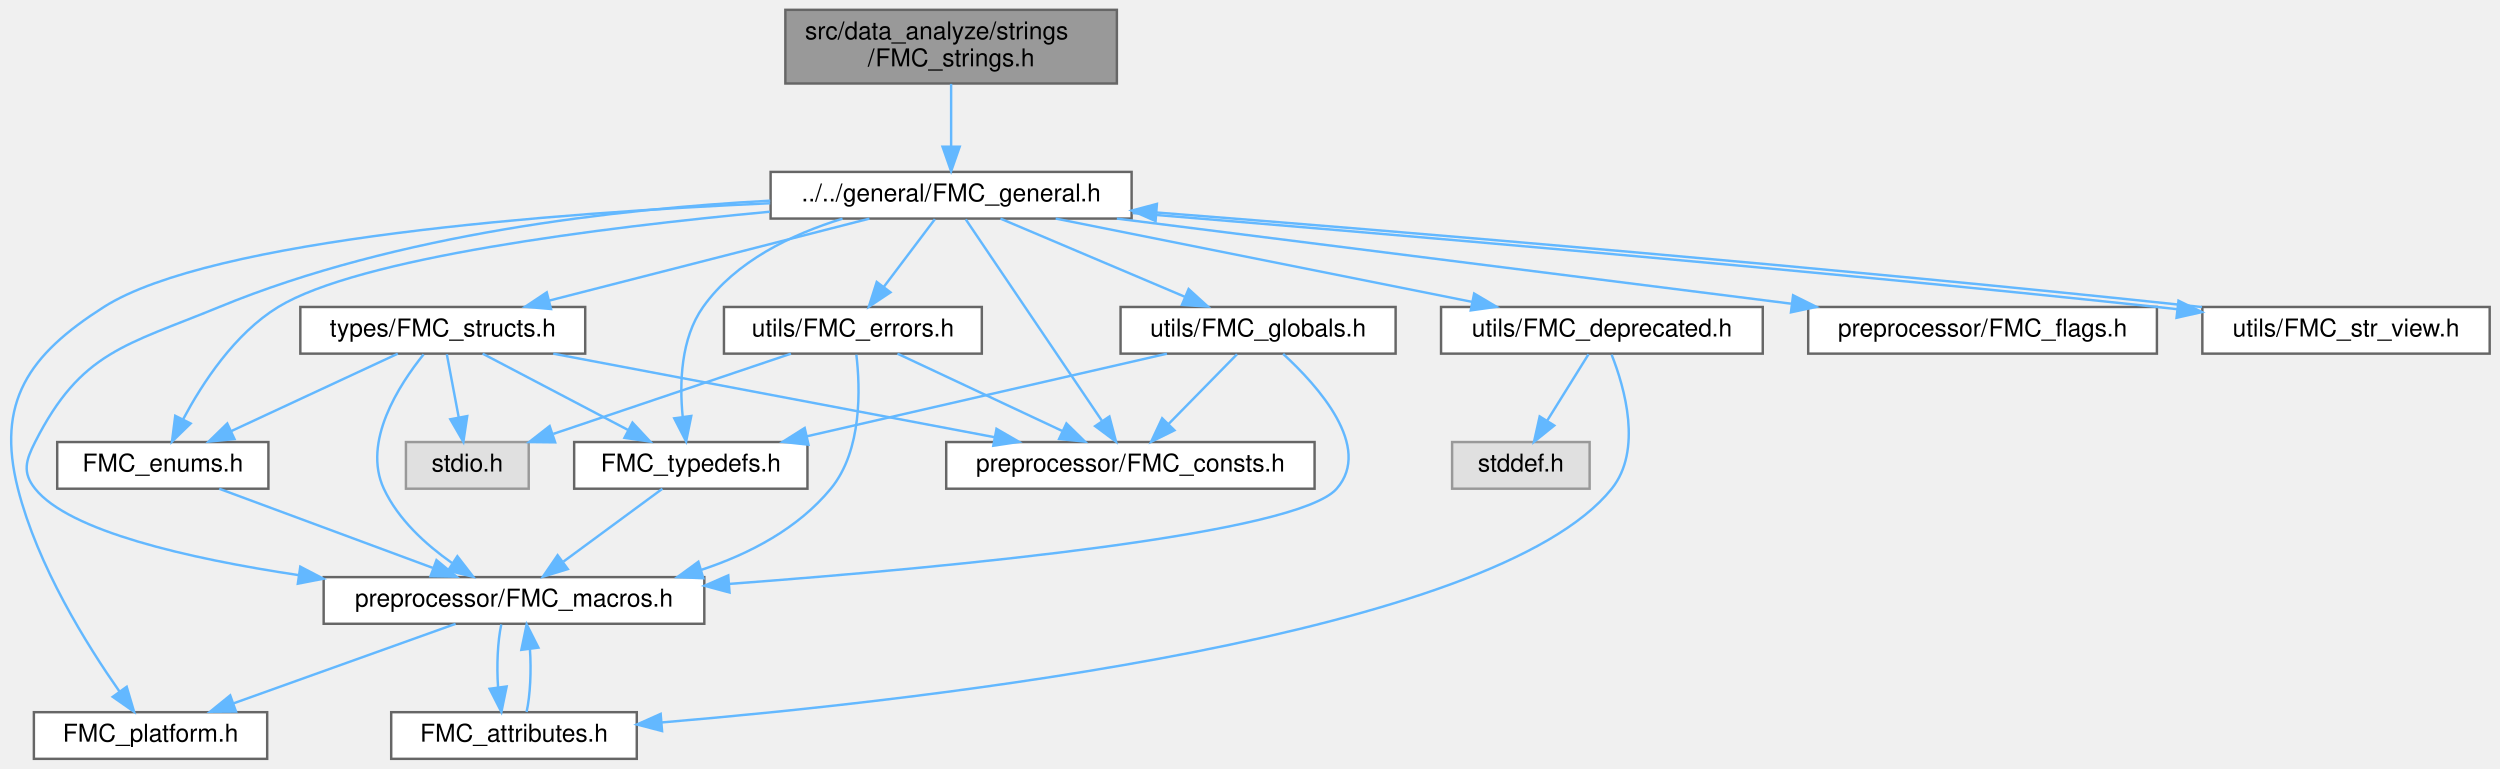
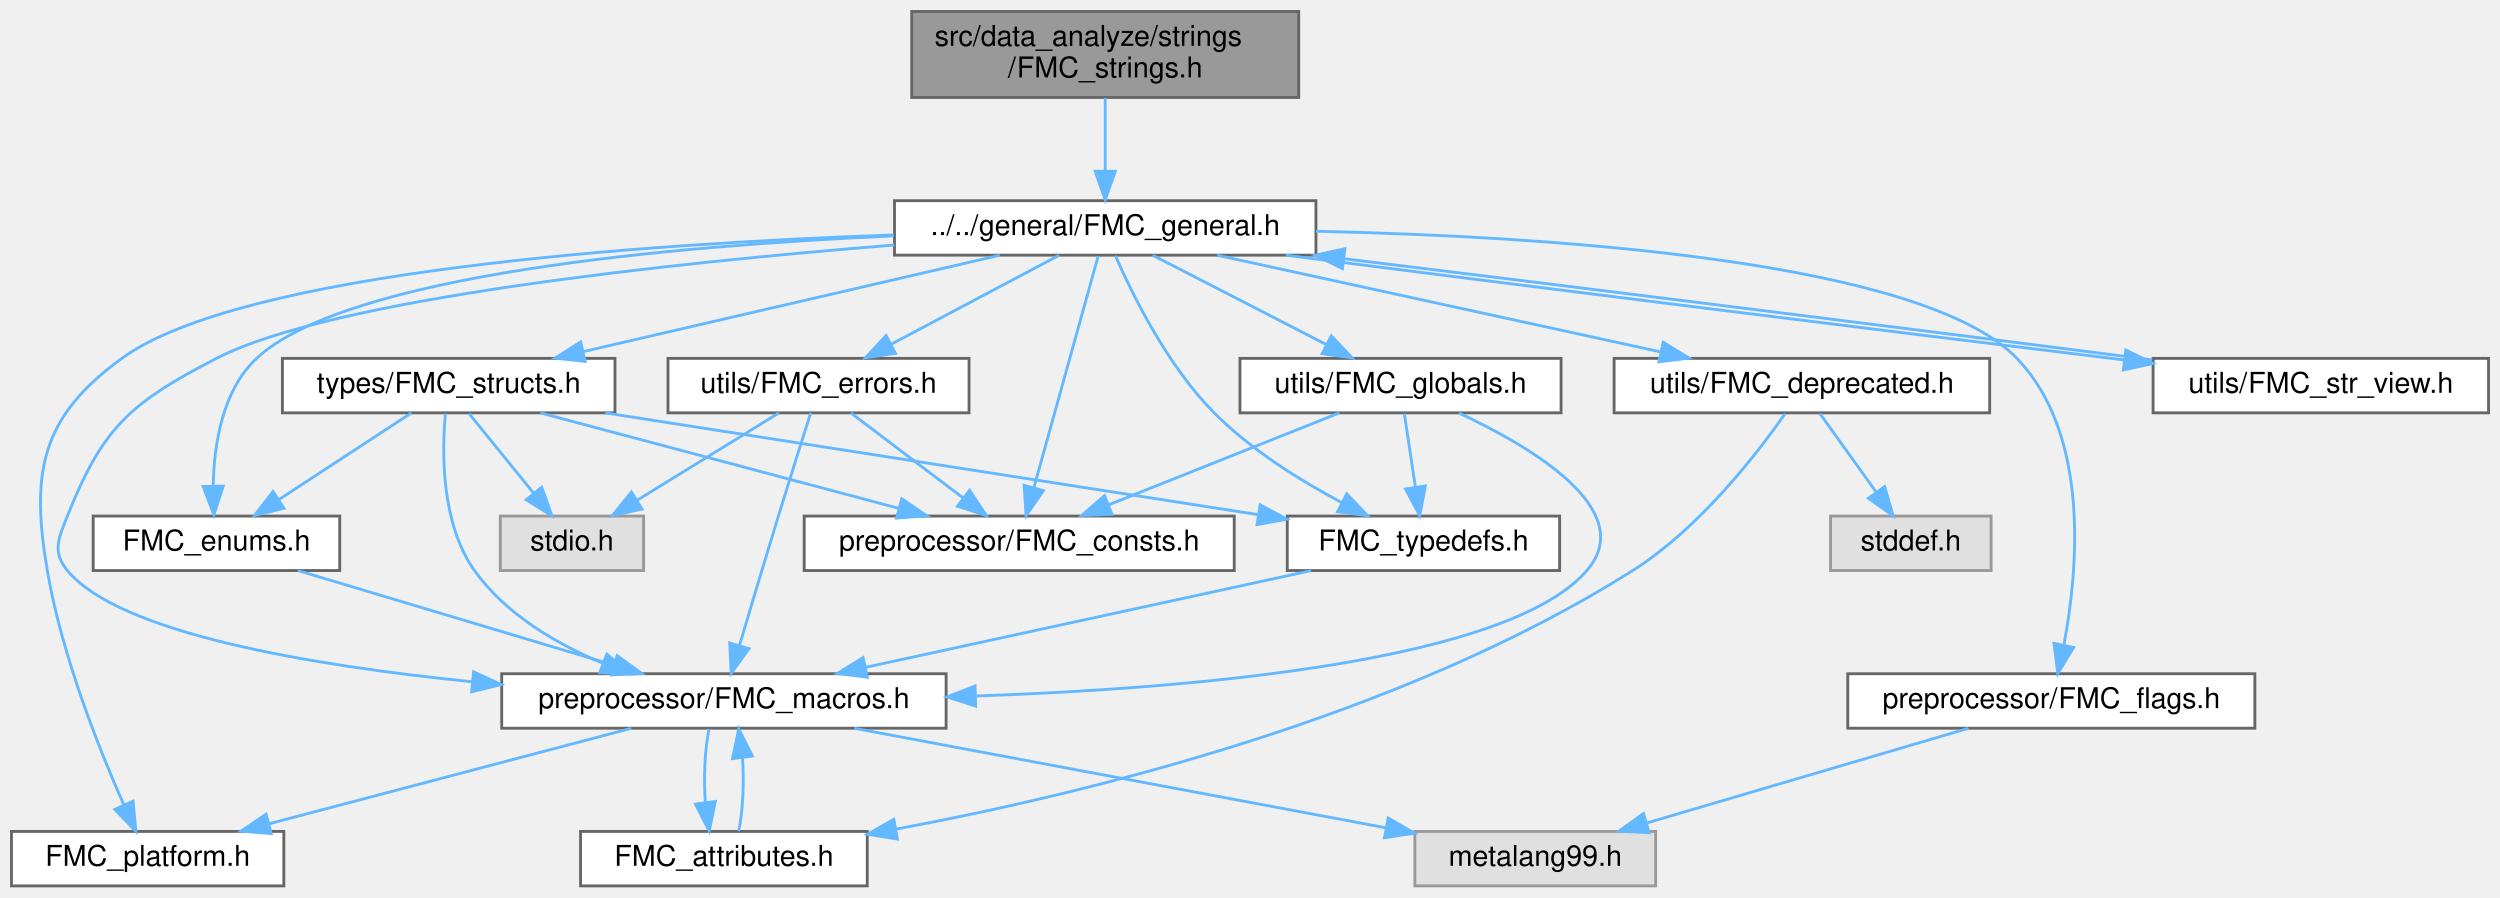
- <svg xmlns="http://www.w3.org/2000/svg" xmlns:xlink="http://www.w3.org/1999/xlink" width="1018pt" height="313pt" viewBox="0.00 0.00 1017.59 313.00">
+ <svg xmlns="http://www.w3.org/2000/svg" xmlns:xlink="http://www.w3.org/1999/xlink" width="872pt" height="313pt" viewBox="0.00 0.00 872.00 313.00">
  <g id="graph0" class="graph" transform="scale(1 1) rotate(0) translate(4 309)">
    <g id="node1" class="node">
      <g id="a_node1">
        <a xlink:title=" ">
-           <polygon fill="#999999" stroke="#666666" points="450.59,-305 315.59,-305 315.59,-275 450.59,-275 450.59,-305" />
-           <text text-anchor="start" x="323.59" y="-293" font-family="Helvetica,sans-Serif" font-size="10.00">src/data_analyze/strings</text>
-           <text text-anchor="middle" x="383.09" y="-282" font-family="Helvetica,sans-Serif" font-size="10.00">/FMC_strings.h</text>
+           <polygon fill="#999999" stroke="#666666" points="449,-305 314,-305 314,-275 449,-275 449,-305" />
+           <text text-anchor="start" x="322" y="-293" font-family="Helvetica,sans-Serif" font-size="10.00">src/data_analyze/strings</text>
+           <text text-anchor="middle" x="381.5" y="-282" font-family="Helvetica,sans-Serif" font-size="10.00">/FMC_strings.h</text>
        </a>
      </g>
    </g>
    <g id="node2" class="node">
      <g id="a_node2">
        <a xlink:href="../../d9/de1/FMC__general_8h.html" target="_top" xlink:title=" ">
-           <polygon fill="white" stroke="#666666" points="456.59,-239 309.59,-239 309.59,-220 456.59,-220 456.59,-239" />
-           <text text-anchor="middle" x="383.09" y="-227" font-family="Helvetica,sans-Serif" font-size="10.00">../../general/FMC_general.h</text>
+           <polygon fill="white" stroke="#666666" points="455,-239 308,-239 308,-220 455,-220 455,-239" />
+           <text text-anchor="middle" x="381.5" y="-227" font-family="Helvetica,sans-Serif" font-size="10.00">../../general/FMC_general.h</text>
        </a>
      </g>
    </g>
    <g id="edge1" class="edge">
-       <path fill="none" stroke="#63b8ff" d="M383.09,-274.84C383.09,-267.21 383.09,-257.7 383.09,-249.45" />
-       <polygon fill="#63b8ff" stroke="#63b8ff" points="386.59,-249.27 383.09,-239.27 379.59,-249.27 386.59,-249.27" />
+       <path fill="none" stroke="#63b8ff" d="M381.5,-274.84C381.5,-267.21 381.5,-257.7 381.5,-249.45" />
+       <polygon fill="#63b8ff" stroke="#63b8ff" points="385,-249.27 381.5,-239.27 378,-249.27 385,-249.27" />
    </g>
    <g id="node3" class="node">
      <g id="a_node3">
        <a xlink:href="../../d0/d28/FMC__macros_8h.html" target="_top" xlink:title=" ">
-           <polygon fill="white" stroke="#666666" points="282.59,-74 127.59,-74 127.59,-55 282.59,-55 282.59,-74" />
-           <text text-anchor="middle" x="205.09" y="-62" font-family="Helvetica,sans-Serif" font-size="10.00">preprocessor/FMC_macros.h</text>
+           <polygon fill="white" stroke="#666666" points="326,-74 171,-74 171,-55 326,-55 326,-74" />
+           <text text-anchor="middle" x="248.5" y="-62" font-family="Helvetica,sans-Serif" font-size="10.00">preprocessor/FMC_macros.h</text>
        </a>
      </g>
    </g>
    <g id="edge2" class="edge">
-       <path fill="none" stroke="#63b8ff" d="M309.44,-227.29C247.49,-224.01 157.65,-213.87 85.09,-184 46.86,-168.27 28.77,-165.87 10.09,-129 6.27,-121.47 4.82,-116.6 10.09,-110 23.88,-92.71 72.21,-81.61 117.31,-74.82" />
-       <polygon fill="#63b8ff" stroke="#63b8ff" points="118.07,-78.25 127.47,-73.35 117.07,-71.32 118.07,-78.25" />
+       <path fill="none" stroke="#63b8ff" d="M308,-223.54C229.66,-217.27 111.51,-204.73 71.5,-184 41.63,-168.53 31.94,-160.26 19.5,-129 16.38,-121.15 14.13,-116.52 19.5,-110 37.48,-88.18 103.97,-76.93 160.7,-71.2" />
+       <polygon fill="#63b8ff" stroke="#63b8ff" points="161.18,-74.67 170.8,-70.23 160.51,-67.7 161.18,-74.67" />
    </g>
    <g id="node4" class="node">
      <g id="a_node4">
        <a xlink:href="../../d7/dff/FMC__platform_8h.html" target="_top" xlink:title=" ">
-           <polygon fill="white" stroke="#666666" points="104.59,-19 9.59,-19 9.59,0 104.59,0 104.59,-19" />
-           <text text-anchor="middle" x="57.09" y="-7" font-family="Helvetica,sans-Serif" font-size="10.00">FMC_platform.h</text>
-         </a>
-       </g>
-     </g>
-     <g id="edge6" class="edge">
-       <path fill="none" stroke="#63b8ff" d="M309.42,-226.24C221.78,-222.31 81.79,-211.78 38.09,-184 7.38,-164.48 -5.86,-145.26 3.09,-110 11.07,-78.57 31.19,-46.32 44.49,-27.36" />
-       <polygon fill="#63b8ff" stroke="#63b8ff" points="47.38,-29.35 50.39,-19.19 41.7,-25.25 47.38,-29.35" />
+           <polygon fill="white" stroke="#666666" points="95,-19 0,-19 0,0 95,0 95,-19" />
+           <text text-anchor="middle" x="47.5" y="-7" font-family="Helvetica,sans-Serif" font-size="10.00">FMC_platform.h</text>
+         </a>
+       </g>
+     </g>
+     <g id="edge7" class="edge">
+       <path fill="none" stroke="#63b8ff" d="M307.67,-227.06C219.92,-223.97 80.13,-214.3 38.5,-184 10.31,-163.49 6.63,-144.36 12.5,-110 17.57,-80.32 30.57,-47.71 39.22,-28.19" />
+       <polygon fill="#63b8ff" stroke="#63b8ff" points="42.43,-29.57 43.39,-19.02 36.06,-26.67 42.43,-29.57" />
+     </g>
+     <g id="node7" class="node">
+       <g id="a_node7">
+         <a xlink:href="../../da/dd3/FMC__consts_8h.html" target="_top" xlink:title=" ">
+           <polygon fill="white" stroke="#666666" points="426.5,-129 276.5,-129 276.5,-110 426.5,-110 426.5,-129" />
+           <text text-anchor="middle" x="351.5" y="-117" font-family="Helvetica,sans-Serif" font-size="10.00">preprocessor/FMC_consts.h</text>
+         </a>
+       </g>
+     </g>
+     <g id="edge8" class="edge">
+       <path fill="none" stroke="#63b8ff" d="M379.04,-219.66C374.16,-202.09 363.15,-162.45 356.63,-138.95" />
+       <polygon fill="#63b8ff" stroke="#63b8ff" points="359.95,-137.86 353.91,-129.16 353.21,-139.73 359.95,-137.86" />
+     </g>
+     <g id="node8" class="node">
+       <g id="a_node8">
+         <a xlink:href="../../d5/de5/FMC__structs_8h.html" target="_top" xlink:title=" ">
+           <polygon fill="white" stroke="#666666" points="210.5,-184 94.5,-184 94.5,-165 210.5,-165 210.5,-184" />
+           <text text-anchor="middle" x="152.5" y="-172" font-family="Helvetica,sans-Serif" font-size="10.00">types/FMC_structs.h</text>
+         </a>
+       </g>
+     </g>
+     <g id="edge9" class="edge">
+       <path fill="none" stroke="#63b8ff" d="M344.71,-219.98C305.26,-210.86 242.52,-196.33 199.52,-186.38" />
+       <polygon fill="#63b8ff" stroke="#63b8ff" points="200.11,-182.93 189.58,-184.08 198.53,-189.75 200.11,-182.93" />
+     </g>
+     <g id="node10" class="node">
+       <g id="a_node10">
+         <a xlink:href="../../d6/d25/FMC__enums_8h.html" target="_top" xlink:title=" ">
+           <polygon fill="white" stroke="#666666" points="114.5,-129 28.5,-129 28.5,-110 114.5,-110 114.5,-129" />
+           <text text-anchor="middle" x="71.5" y="-117" font-family="Helvetica,sans-Serif" font-size="10.00">FMC_enums.h</text>
+         </a>
+       </g>
+     </g>
+     <g id="edge20" class="edge">
+       <path fill="none" stroke="#63b8ff" d="M307.76,-226.72C230.73,-223.3 116.83,-213.27 85.5,-184 73.52,-172.81 70.63,-153.89 70.37,-139.6" />
+       <polygon fill="#63b8ff" stroke="#63b8ff" points="73.87,-139.45 70.6,-129.38 66.87,-139.3 73.87,-139.45" />
+     </g>
+     <g id="node11" class="node">
+       <g id="a_node11">
+         <a xlink:href="../../df/df8/FMC__typedefs_8h.html" target="_top" xlink:title=" ">
+           <polygon fill="white" stroke="#666666" points="540,-129 445,-129 445,-110 540,-110 540,-129" />
+           <text text-anchor="middle" x="492.5" y="-117" font-family="Helvetica,sans-Serif" font-size="10.00">FMC_typedefs.h</text>
+         </a>
+       </g>
+     </g>
+     <g id="edge19" class="edge">
+       <path fill="none" stroke="#63b8ff" d="M385.06,-219.81C390.77,-206.69 403.03,-181.6 419.5,-165 432.28,-152.12 449.49,-141.39 464,-133.7" />
+       <polygon fill="#63b8ff" stroke="#63b8ff" points="465.74,-136.75 473.06,-129.09 462.56,-130.51 465.74,-136.75" />
+     </g>
+     <g id="node12" class="node">
+       <g id="a_node12">
+         <a xlink:href="../../d2/d5e/FMC__flags_8h.html" target="_top" xlink:title=" ">
+           <polygon fill="white" stroke="#666666" points="782.5,-74 640.5,-74 640.5,-55 782.5,-55 782.5,-74" />
+           <text text-anchor="middle" x="711.5" y="-62" font-family="Helvetica,sans-Serif" font-size="10.00">preprocessor/FMC_flags.h</text>
+         </a>
+       </g>
+     </g>
+     <g id="edge17" class="edge">
+       <path fill="none" stroke="#63b8ff" d="M455.03,-228.34C538.33,-226.49 666.78,-217.99 699.5,-184 725.11,-157.4 720.83,-110.25 715.9,-84.16" />
+       <polygon fill="#63b8ff" stroke="#63b8ff" points="719.26,-83.15 713.76,-74.1 712.42,-84.61 719.26,-83.15" />
+     </g>
+     <g id="node13" class="node">
+       <g id="a_node13">
+         <a xlink:href="../../dd/ddf/FMC__errors_8h.html" target="_top" xlink:title=" ">
+           <polygon fill="white" stroke="#666666" points="334,-184 229,-184 229,-165 334,-165 334,-184" />
+           <text text-anchor="middle" x="281.5" y="-172" font-family="Helvetica,sans-Serif" font-size="10.00">utils/FMC_errors.h</text>
+         </a>
+       </g>
+     </g>
+     <g id="edge21" class="edge">
+       <path fill="none" stroke="#63b8ff" d="M365.43,-219.98C349.64,-211.61 325.28,-198.7 306.87,-188.95" />
+       <polygon fill="#63b8ff" stroke="#63b8ff" points="308.33,-185.76 297.86,-184.17 305.06,-191.95 308.33,-185.76" />
+     </g>
+     <g id="node14" class="node">
+       <g id="a_node14">
+         <a xlink:href="../../de/d86/FMC__globals_8h.html" target="_top" xlink:title=" ">
+           <polygon fill="white" stroke="#666666" points="540.5,-184 428.5,-184 428.5,-165 540.5,-165 540.5,-184" />
+           <text text-anchor="middle" x="484.5" y="-172" font-family="Helvetica,sans-Serif" font-size="10.00">utils/FMC_globals.h</text>
+         </a>
+       </g>
+     </g>
+     <g id="edge25" class="edge">
+       <path fill="none" stroke="#63b8ff" d="M398.05,-219.98C414.39,-211.57 439.63,-198.59 458.63,-188.81" />
+       <polygon fill="#63b8ff" stroke="#63b8ff" points="460.36,-191.86 467.65,-184.17 457.16,-185.63 460.36,-191.86" />
+     </g>
+     <g id="node15" class="node">
+       <g id="a_node15">
+         <a xlink:href="../../d4/d06/FMC__deprecated_8h.html" target="_top" xlink:title=" ">
+           <polygon fill="white" stroke="#666666" points="690,-184 559,-184 559,-165 690,-165 690,-184" />
+           <text text-anchor="middle" x="624.5" y="-172" font-family="Helvetica,sans-Serif" font-size="10.00">utils/FMC_deprecated.h</text>
+         </a>
+       </g>
+     </g>
+     <g id="edge29" class="edge">
+       <path fill="none" stroke="#63b8ff" d="M420.54,-219.98C462.58,-210.82 529.54,-196.21 575.18,-186.26" />
+       <polygon fill="#63b8ff" stroke="#63b8ff" points="576.13,-189.63 585.15,-184.08 574.64,-182.79 576.13,-189.63" />
+     </g>
+     <g id="node17" class="node">
+       <g id="a_node17">
+         <a xlink:href="../../da/d45/FMC__str__view_8h.html" target="_top" xlink:title=" ">
+           <polygon fill="white" stroke="#666666" points="864,-184 747,-184 747,-165 864,-165 864,-184" />
+           <text text-anchor="middle" x="805.5" y="-172" font-family="Helvetica,sans-Serif" font-size="10.00">utils/FMC_str_view.h</text>
+         </a>
+       </g>
+     </g>
+     <g id="edge32" class="edge">
+       <path fill="none" stroke="#63b8ff" d="M444.51,-219.98C522.88,-209.91 656.04,-193.27 736.91,-183.45" />
+       <polygon fill="#63b8ff" stroke="#63b8ff" points="737.49,-186.91 746.99,-182.23 736.64,-179.96 737.49,-186.91" />
+     </g>
+     <g id="edge3" class="edge">
+       <path fill="none" stroke="#63b8ff" d="M216.21,-54.98C181.88,-45.93 127.44,-31.58 89.73,-21.64" />
+       <polygon fill="#63b8ff" stroke="#63b8ff" points="90.61,-18.25 80.05,-19.08 88.82,-25.02 90.61,-18.25" />
+     </g>
+     <g id="node5" class="node">
+       <g id="a_node5">
+         <a xlink:title=" ">
+           <polygon fill="#e0e0e0" stroke="#999999" points="573.5,-19 489.5,-19 489.5,0 573.5,0 573.5,-19" />
+           <text text-anchor="middle" x="531.5" y="-7" font-family="Helvetica,sans-Serif" font-size="10.00">metalang99.h</text>
+         </a>
+       </g>
+     </g>
+     <g id="edge4" class="edge">
+       <path fill="none" stroke="#63b8ff" d="M293.97,-54.98C344.61,-45.5 426.32,-30.2 479.47,-20.24" />
+       <polygon fill="#63b8ff" stroke="#63b8ff" points="480.19,-23.67 489.38,-18.39 478.9,-16.79 480.19,-23.67" />
    </g>
    <g id="node6" class="node">
      <g id="a_node6">
-         <a xlink:href="../../da/dd3/FMC__consts_8h.html" target="_top" xlink:title=" ">
-           <polygon fill="white" stroke="#666666" points="531.09,-129 381.09,-129 381.09,-110 531.09,-110 531.09,-129" />
-           <text text-anchor="middle" x="456.09" y="-117" font-family="Helvetica,sans-Serif" font-size="10.00">preprocessor/FMC_consts.h</text>
-         </a>
-       </g>
-     </g>
-     <g id="edge7" class="edge">
-       <path fill="none" stroke="#63b8ff" d="M389.06,-219.66C401.15,-201.77 428.71,-161 444.47,-137.69" />
-       <polygon fill="#63b8ff" stroke="#63b8ff" points="447.54,-139.4 450.24,-129.16 441.74,-135.48 447.54,-139.4" />
-     </g>
-     <g id="node7" class="node">
-       <g id="a_node7">
-         <a xlink:href="../../d5/de5/FMC__structs_8h.html" target="_top" xlink:title=" ">
-           <polygon fill="white" stroke="#666666" points="234.09,-184 118.09,-184 118.09,-165 234.09,-165 234.09,-184" />
-           <text text-anchor="middle" x="176.09" y="-172" font-family="Helvetica,sans-Serif" font-size="10.00">types/FMC_structs.h</text>
-         </a>
-       </g>
-     </g>
-     <g id="edge8" class="edge">
-       <path fill="none" stroke="#63b8ff" d="M349.83,-219.98C314.48,-210.93 258.42,-196.58 219.58,-186.64" />
-       <polygon fill="#63b8ff" stroke="#63b8ff" points="220.16,-183.17 209.61,-184.08 218.43,-189.95 220.16,-183.17" />
+         <a xlink:href="../../d1/d2e/FMC__attributes_8h.html" target="_top" xlink:title=" ">
+           <polygon fill="white" stroke="#666666" points="298.5,-19 198.5,-19 198.5,0 298.5,0 298.5,-19" />
+           <text text-anchor="middle" x="248.5" y="-7" font-family="Helvetica,sans-Serif" font-size="10.00">FMC_attributes.h</text>
+         </a>
+       </g>
+     </g>
+     <g id="edge5" class="edge">
+       <path fill="none" stroke="#63b8ff" d="M243.33,-54.75C241.84,-47.8 241.4,-37.85 242.02,-29.13" />
+       <polygon fill="#63b8ff" stroke="#63b8ff" points="245.51,-29.47 243.37,-19.09 238.57,-28.53 245.51,-29.47" />
+     </g>
+     <g id="edge6" class="edge">
+       <path fill="none" stroke="#63b8ff" d="M253.63,-19.09C255.14,-25.99 255.59,-35.93 254.99,-44.66" />
+       <polygon fill="#63b8ff" stroke="#63b8ff" points="251.5,-44.38 253.67,-54.75 258.44,-45.29 251.5,-44.38" />
+     </g>
+     <g id="edge12" class="edge">
+       <path fill="none" stroke="#63b8ff" d="M151.37,-164.79C150.15,-151.63 149.74,-126.5 161.5,-110 172.29,-94.87 189.76,-84.54 206.23,-77.68" />
+       <polygon fill="#63b8ff" stroke="#63b8ff" points="207.67,-80.87 215.76,-74.02 205.17,-74.34 207.67,-80.87" />
+     </g>
+     <g id="edge11" class="edge">
+       <path fill="none" stroke="#63b8ff" d="M184.47,-164.98C218.32,-155.97 271.9,-141.7 309.21,-131.76" />
+       <polygon fill="#63b8ff" stroke="#63b8ff" points="310.51,-135.04 319.28,-129.08 308.71,-128.27 310.51,-135.04" />
    </g>
    <g id="node9" class="node">
      <g id="a_node9">
-         <a xlink:href="../../d6/d25/FMC__enums_8h.html" target="_top" xlink:title=" ">
-           <polygon fill="white" stroke="#666666" points="105.09,-129 19.09,-129 19.09,-110 105.09,-110 105.09,-129" />
-           <text text-anchor="middle" x="62.09" y="-117" font-family="Helvetica,sans-Serif" font-size="10.00">FMC_enums.h</text>
-         </a>
-       </g>
+         <a xlink:title=" ">
+           <polygon fill="#e0e0e0" stroke="#999999" points="220.5,-129 170.5,-129 170.5,-110 220.5,-110 220.5,-129" />
+           <text text-anchor="middle" x="195.5" y="-117" font-family="Helvetica,sans-Serif" font-size="10.00">stdio.h</text>
+         </a>
+       </g>
+     </g>
+     <g id="edge10" class="edge">
+       <path fill="none" stroke="#63b8ff" d="M159.6,-164.75C165.67,-157.26 174.59,-146.28 182.01,-137.13" />
+       <polygon fill="#63b8ff" stroke="#63b8ff" points="184.95,-139.06 188.53,-129.09 179.51,-134.65 184.95,-139.06" />
+     </g>
+     <g id="edge13" class="edge">
+       <path fill="none" stroke="#63b8ff" d="M139.49,-164.98C127.04,-156.84 108.04,-144.41 93.29,-134.76" />
+       <polygon fill="#63b8ff" stroke="#63b8ff" points="95.04,-131.72 84.75,-129.17 91.2,-137.57 95.04,-131.72" />
+     </g>
+     <g id="edge15" class="edge">
+       <path fill="none" stroke="#63b8ff" d="M207.13,-164.98C269.45,-155.27 370.95,-139.45 434.6,-129.52" />
+       <polygon fill="#63b8ff" stroke="#63b8ff" points="435.53,-132.92 444.87,-127.92 434.45,-126.01 435.53,-132.92" />
+     </g>
+     <g id="edge14" class="edge">
+       <path fill="none" stroke="#63b8ff" d="M99.94,-109.98C129.78,-101.05 176.88,-86.94 210.03,-77.02" />
+       <polygon fill="#63b8ff" stroke="#63b8ff" points="211.26,-80.3 219.84,-74.08 209.26,-73.6 211.26,-80.3" />
+     </g>
+     <g id="edge16" class="edge">
+       <path fill="none" stroke="#63b8ff" d="M453.3,-109.98C411.09,-100.82 343.85,-86.21 298.02,-76.26" />
+       <polygon fill="#63b8ff" stroke="#63b8ff" points="298.53,-72.78 288.01,-74.08 297.04,-79.63 298.53,-72.78" />
    </g>
    <g id="edge18" class="edge">
-       <path fill="none" stroke="#63b8ff" d="M309.3,-222.79C239.89,-216.31 141.86,-203.97 109.09,-184 91.39,-173.21 78.21,-153.03 70.38,-138.31" />
-       <polygon fill="#63b8ff" stroke="#63b8ff" points="73.42,-136.56 65.82,-129.17 67.15,-139.68 73.42,-136.56" />
-     </g>
-     <g id="node10" class="node">
-       <g id="a_node10">
-         <a xlink:href="../../df/df8/FMC__typedefs_8h.html" target="_top" xlink:title=" ">
-           <polygon fill="white" stroke="#666666" points="324.59,-129 229.59,-129 229.59,-110 324.59,-110 324.59,-129" />
-           <text text-anchor="middle" x="277.09" y="-117" font-family="Helvetica,sans-Serif" font-size="10.00">FMC_typedefs.h</text>
-         </a>
-       </g>
-     </g>
-     <g id="edge17" class="edge">
-       <path fill="none" stroke="#63b8ff" d="M338.87,-219.96C318.23,-213.61 295.34,-202.67 282.09,-184 272.99,-171.18 272.45,-153.01 273.78,-139.39" />
-       <polygon fill="#63b8ff" stroke="#63b8ff" points="277.28,-139.62 275.18,-129.24 270.35,-138.66 277.28,-139.62" />
-     </g>
-     <g id="node11" class="node">
-       <g id="a_node11">
-         <a xlink:href="../../d2/d5e/FMC__flags_8h.html" target="_top" xlink:title=" ">
-           <polygon fill="white" stroke="#666666" points="874.09,-184 732.09,-184 732.09,-165 874.09,-165 874.09,-184" />
-           <text text-anchor="middle" x="803.09" y="-172" font-family="Helvetica,sans-Serif" font-size="10.00">preprocessor/FMC_flags.h</text>
-         </a>
-       </g>
-     </g>
-     <g id="edge16" class="edge">
-       <path fill="none" stroke="#63b8ff" d="M450.57,-219.98C525.47,-210.53 646.16,-195.3 725.06,-185.35" />
-       <polygon fill="#63b8ff" stroke="#63b8ff" points="725.94,-188.76 735.43,-184.04 725.07,-181.82 725.94,-188.76" />
-     </g>
-     <g id="node12" class="node">
-       <g id="a_node12">
-         <a xlink:href="../../dd/ddf/FMC__errors_8h.html" target="_top" xlink:title=" ">
-           <polygon fill="white" stroke="#666666" points="395.59,-184 290.59,-184 290.59,-165 395.59,-165 395.59,-184" />
-           <text text-anchor="middle" x="343.09" y="-172" font-family="Helvetica,sans-Serif" font-size="10.00">utils/FMC_errors.h</text>
-         </a>
-       </g>
-     </g>
-     <g id="edge19" class="edge">
-       <path fill="none" stroke="#63b8ff" d="M376.48,-219.75C370.83,-212.26 362.54,-201.28 355.64,-192.13" />
-       <polygon fill="#63b8ff" stroke="#63b8ff" points="358.39,-189.96 349.57,-184.09 352.8,-194.18 358.39,-189.96" />
-     </g>
-     <g id="node13" class="node">
-       <g id="a_node13">
-         <a xlink:href="../../de/d86/FMC__globals_8h.html" target="_top" xlink:title=" ">
-           <polygon fill="white" stroke="#666666" points="564.09,-184 452.09,-184 452.09,-165 564.09,-165 564.09,-184" />
-           <text text-anchor="middle" x="508.09" y="-172" font-family="Helvetica,sans-Serif" font-size="10.00">utils/FMC_globals.h</text>
-         </a>
-       </g>
+       <path fill="none" stroke="#63b8ff" d="M682.58,-54.98C652.23,-46.05 604.33,-31.94 570.62,-22.02" />
+       <polygon fill="#63b8ff" stroke="#63b8ff" points="571.23,-18.55 560.65,-19.08 569.25,-25.26 571.23,-18.55" />
+     </g>
+     <g id="edge24" class="edge">
+       <path fill="none" stroke="#63b8ff" d="M278.78,-164.98C275.93,-156.03 271.35,-141.54 267.5,-129 262.85,-113.85 257.71,-96.63 253.95,-83.95" />
+       <polygon fill="#63b8ff" stroke="#63b8ff" points="257.24,-82.74 251.04,-74.14 250.52,-84.72 257.24,-82.74" />
    </g>
    <g id="edge23" class="edge">
-       <path fill="none" stroke="#63b8ff" d="M403.17,-219.98C423.46,-211.38 455.04,-197.99 478.26,-188.15" />
-       <polygon fill="#63b8ff" stroke="#63b8ff" points="479.8,-191.3 487.64,-184.17 477.07,-184.85 479.8,-191.3" />
-     </g>
-     <g id="node14" class="node">
-       <g id="a_node14">
-         <a xlink:href="../../d4/d06/FMC__deprecated_8h.html" target="_top" xlink:title=" ">
-           <polygon fill="white" stroke="#666666" points="713.59,-184 582.59,-184 582.59,-165 713.59,-165 713.59,-184" />
-           <text text-anchor="middle" x="648.09" y="-172" font-family="Helvetica,sans-Serif" font-size="10.00">utils/FMC_deprecated.h</text>
-         </a>
-       </g>
+       <path fill="none" stroke="#63b8ff" d="M292.75,-164.98C303.3,-157 319.3,-144.88 331.94,-135.31" />
+       <polygon fill="#63b8ff" stroke="#63b8ff" points="334.19,-138 340.05,-129.17 329.96,-132.42 334.19,-138" />
+     </g>
+     <g id="edge22" class="edge">
+       <path fill="none" stroke="#63b8ff" d="M267.68,-164.98C254.35,-156.77 233.92,-144.18 218.19,-134.49" />
+       <polygon fill="#63b8ff" stroke="#63b8ff" points="219.92,-131.44 209.57,-129.17 216.25,-137.4 219.92,-131.44" />
    </g>
    <g id="edge27" class="edge">
-       <path fill="none" stroke="#63b8ff" d="M425.67,-219.98C471.79,-210.76 545.45,-196.03 595.24,-186.07" />
-       <polygon fill="#63b8ff" stroke="#63b8ff" points="596.06,-189.48 605.18,-184.08 594.69,-182.61 596.06,-189.48" />
+       <path fill="none" stroke="#63b8ff" d="M504.89,-164.93C530.12,-153.15 567.64,-131.02 549.5,-110 522.41,-78.62 415.4,-68.99 336.64,-66.24" />
+       <polygon fill="#63b8ff" stroke="#63b8ff" points="336.32,-62.72 326.22,-65.91 336.1,-69.72 336.32,-62.72" />
+     </g>
+     <g id="edge28" class="edge">
+       <path fill="none" stroke="#63b8ff" d="M463.13,-164.98C441.35,-156.3 407.34,-142.75 382.58,-132.88" />
+       <polygon fill="#63b8ff" stroke="#63b8ff" points="383.84,-129.62 373.26,-129.17 381.25,-136.12 383.84,-129.62" />
+     </g>
+     <g id="edge26" class="edge">
+       <path fill="none" stroke="#63b8ff" d="M485.82,-164.75C486.87,-157.8 488.37,-147.85 489.69,-139.13" />
+       <polygon fill="#63b8ff" stroke="#63b8ff" points="493.17,-139.5 491.2,-129.09 486.25,-138.45 493.17,-139.5" />
+     </g>
+     <g id="edge30" class="edge">
+       <path fill="none" stroke="#63b8ff" d="M618.68,-164.76C609.15,-151.12 588.91,-124.78 565.5,-110 484.54,-58.89 375.31,-32.23 308.49,-19.8" />
+       <polygon fill="#63b8ff" stroke="#63b8ff" points="309.01,-16.34 298.55,-17.99 307.77,-23.22 309.01,-16.34" />
    </g>
    <g id="node16" class="node">
      <g id="a_node16">
-         <a xlink:href="../../da/d45/FMC__str__view_8h.html" target="_top" xlink:title=" ">
-           <polygon fill="white" stroke="#666666" points="1009.59,-184 892.59,-184 892.59,-165 1009.59,-165 1009.59,-184" />
-           <text text-anchor="middle" x="951.09" y="-172" font-family="Helvetica,sans-Serif" font-size="10.00">utils/FMC_str_view.h</text>
-         </a>
-       </g>
-     </g>
-     <g id="edge30" class="edge">
-       <path fill="none" stroke="#63b8ff" d="M456.95,-222.25C553.1,-214.34 726.13,-199.83 874.09,-184 876.77,-183.71 879.51,-183.41 882.28,-183.1" />
-       <polygon fill="#63b8ff" stroke="#63b8ff" points="882.88,-186.55 892.41,-181.92 882.08,-179.6 882.88,-186.55" />
-     </g>
-     <g id="edge3" class="edge">
-       <path fill="none" stroke="#63b8ff" d="M181.31,-54.98C156.86,-46.23 118.55,-32.51 90.94,-22.62" />
-       <polygon fill="#63b8ff" stroke="#63b8ff" points="91.89,-19.25 81.3,-19.17 89.53,-25.84 91.89,-19.25" />
-     </g>
-     <g id="node5" class="node">
-       <g id="a_node5">
-         <a xlink:href="../../d1/d2e/FMC__attributes_8h.html" target="_top" xlink:title=" ">
-           <polygon fill="white" stroke="#666666" points="255.09,-19 155.09,-19 155.09,0 255.09,0 255.09,-19" />
-           <text text-anchor="middle" x="205.09" y="-7" font-family="Helvetica,sans-Serif" font-size="10.00">FMC_attributes.h</text>
-         </a>
-       </g>
-     </g>
-     <g id="edge4" class="edge">
-       <path fill="none" stroke="#63b8ff" d="M199.92,-54.75C198.43,-47.8 197.99,-37.85 198.61,-29.13" />
-       <polygon fill="#63b8ff" stroke="#63b8ff" points="202.1,-29.47 199.96,-19.09 195.16,-28.53 202.1,-29.47" />
-     </g>
-     <g id="edge5" class="edge">
-       <path fill="none" stroke="#63b8ff" d="M210.22,-19.09C211.73,-25.99 212.18,-35.93 211.58,-44.66" />
-       <polygon fill="#63b8ff" stroke="#63b8ff" points="208.09,-44.38 210.25,-54.75 215.03,-45.29 208.09,-44.38" />
-     </g>
-     <g id="edge11" class="edge">
-       <path fill="none" stroke="#63b8ff" d="M168.29,-164.7C158.29,-152.29 143.23,-129.01 152.09,-110 157.92,-97.49 169.18,-87.25 179.83,-79.76" />
-       <polygon fill="#63b8ff" stroke="#63b8ff" points="182.03,-82.51 188.5,-74.13 178.21,-76.64 182.03,-82.51" />
-     </g>
-     <g id="edge10" class="edge">
-       <path fill="none" stroke="#63b8ff" d="M221.08,-164.98C270.02,-155.72 348.29,-140.9 400.91,-130.94" />
-       <polygon fill="#63b8ff" stroke="#63b8ff" points="401.57,-134.38 410.75,-129.08 400.27,-127.5 401.57,-134.38" />
-     </g>
-     <g id="node8" class="node">
-       <g id="a_node8">
-         <a xlink:title=" ">
-           <polygon fill="#e0e0e0" stroke="#999999" points="211.09,-129 161.09,-129 161.09,-110 211.09,-110 211.09,-129" />
-           <text text-anchor="middle" x="186.09" y="-117" font-family="Helvetica,sans-Serif" font-size="10.00">stdio.h</text>
-         </a>
-       </g>
-     </g>
-     <g id="edge9" class="edge">
-       <path fill="none" stroke="#63b8ff" d="M177.74,-164.75C179.05,-157.8 180.93,-147.85 182.57,-139.13" />
-       <polygon fill="#63b8ff" stroke="#63b8ff" points="186.05,-139.56 184.47,-129.09 179.17,-138.27 186.05,-139.56" />
-     </g>
-     <g id="edge12" class="edge">
-       <path fill="none" stroke="#63b8ff" d="M157.77,-164.98C139.43,-156.46 110.98,-143.23 89.86,-133.41" />
-       <polygon fill="#63b8ff" stroke="#63b8ff" points="91.28,-130.21 80.74,-129.17 88.33,-136.56 91.28,-130.21" />
-     </g>
-     <g id="edge14" class="edge">
-       <path fill="none" stroke="#63b8ff" d="M192.32,-164.98C208.27,-156.61 232.87,-143.7 251.47,-133.95" />
-       <polygon fill="#63b8ff" stroke="#63b8ff" points="253.34,-136.92 260.57,-129.17 250.08,-130.72 253.34,-136.92" />
-     </g>
-     <g id="edge13" class="edge">
-       <path fill="none" stroke="#63b8ff" d="M85.06,-109.98C108.59,-101.27 145.38,-87.63 172.03,-77.75" />
-       <polygon fill="#63b8ff" stroke="#63b8ff" points="173.53,-80.93 181.7,-74.17 171.1,-74.36 173.53,-80.93" />
-     </g>
-     <g id="edge15" class="edge">
-       <path fill="none" stroke="#63b8ff" d="M265.52,-109.98C254.67,-102 238.21,-89.88 225.21,-80.31" />
-       <polygon fill="#63b8ff" stroke="#63b8ff" points="227,-77.28 216.87,-74.17 222.85,-82.92 227,-77.28" />
-     </g>
-     <g id="edge22" class="edge">
-       <path fill="none" stroke="#63b8ff" d="M344.5,-164.57C346.09,-151.13 346.98,-125.63 334.09,-110 320.75,-93.82 301.21,-83.51 281.35,-76.95" />
-       <polygon fill="#63b8ff" stroke="#63b8ff" points="282.19,-73.54 271.61,-74.01 280.17,-80.25 282.19,-73.54" />
-     </g>
-     <g id="edge21" class="edge">
-       <path fill="none" stroke="#63b8ff" d="M361.24,-164.98C379.34,-156.5 407.37,-143.35 428.28,-133.54" />
-       <polygon fill="#63b8ff" stroke="#63b8ff" points="430.04,-136.59 437.6,-129.17 427.06,-130.25 430.04,-136.59" />
-     </g>
-     <g id="edge20" class="edge">
-       <path fill="none" stroke="#63b8ff" d="M317.86,-164.98C291.66,-156.14 250.45,-142.23 221.09,-132.32" />
-       <polygon fill="#63b8ff" stroke="#63b8ff" points="221.85,-128.88 211.25,-128.99 219.61,-135.51 221.85,-128.88" />
-     </g>
-     <g id="edge25" class="edge">
-       <path fill="none" stroke="#63b8ff" d="M518.28,-164.89C532.47,-151.87 554.89,-126.9 540.09,-110 523.96,-91.58 386.44,-78.26 292.69,-71.23" />
-       <polygon fill="#63b8ff" stroke="#63b8ff" points="292.86,-67.73 282.63,-70.48 292.34,-74.71 292.86,-67.73" />
-     </g>
-     <g id="edge26" class="edge">
-       <path fill="none" stroke="#63b8ff" d="M499.5,-164.75C491.93,-157.03 480.71,-145.6 471.57,-136.28" />
-       <polygon fill="#63b8ff" stroke="#63b8ff" points="474.02,-133.78 464.52,-129.09 469.02,-138.68 474.02,-133.78" />
-     </g>
-     <g id="edge24" class="edge">
-       <path fill="none" stroke="#63b8ff" d="M470.97,-164.98C431.1,-155.84 367.63,-141.27 324.25,-131.32" />
-       <polygon fill="#63b8ff" stroke="#63b8ff" points="325.02,-127.91 314.49,-129.08 323.46,-134.73 325.02,-127.91" />
-     </g>
-     <g id="edge28" class="edge">
-       <path fill="none" stroke="#63b8ff" d="M652.05,-164.58C657.34,-151.16 664.67,-125.68 652.09,-110 604.22,-50.3 375.61,-24.13 265.13,-14.81" />
-       <polygon fill="#63b8ff" stroke="#63b8ff" points="265.39,-11.32 255.14,-13.99 264.82,-18.3 265.39,-11.32" />
-     </g>
-     <g id="node15" class="node">
-       <g id="a_node15">
-         <a xlink:title=" ">
-           <polygon fill="#e0e0e0" stroke="#999999" points="643.09,-129 587.09,-129 587.09,-110 643.09,-110 643.09,-129" />
-           <text text-anchor="middle" x="615.09" y="-117" font-family="Helvetica,sans-Serif" font-size="10.00">stddef.h</text>
-         </a>
-       </g>
-     </g>
-     <g id="edge29" class="edge">
-       <path fill="none" stroke="#63b8ff" d="M642.64,-164.75C638.07,-157.42 631.42,-146.73 625.8,-137.7" />
-       <polygon fill="#63b8ff" stroke="#63b8ff" points="628.69,-135.73 620.44,-129.09 622.75,-139.43 628.69,-135.73" />
+         <a xlink:title=" ">
+           <polygon fill="#e0e0e0" stroke="#999999" points="690.5,-129 634.5,-129 634.5,-110 690.5,-110 690.5,-129" />
+           <text text-anchor="middle" x="662.5" y="-117" font-family="Helvetica,sans-Serif" font-size="10.00">stddef.h</text>
+         </a>
+       </g>
    </g>
    <g id="edge31" class="edge">
-       <path fill="none" stroke="#63b8ff" d="M892.44,-183.96C892.33,-183.97 892.21,-183.99 892.09,-184 742.76,-199.97 567.9,-214.61 466.8,-222.47" />
-       <polygon fill="#63b8ff" stroke="#63b8ff" points="466.35,-218.99 456.65,-223.25 466.89,-225.97 466.35,-218.99" />
+       <path fill="none" stroke="#63b8ff" d="M630.77,-164.75C636.09,-157.34 643.86,-146.5 650.38,-137.41" />
+       <polygon fill="#63b8ff" stroke="#63b8ff" points="653.36,-139.26 656.34,-129.09 647.67,-135.18 653.36,-139.26" />
+     </g>
+     <g id="edge33" class="edge">
+       <path fill="none" stroke="#63b8ff" d="M746.7,-183.47C673.47,-192.9 548.04,-208.6 464.91,-218.74" />
+       <polygon fill="#63b8ff" stroke="#63b8ff" points="464.24,-215.3 454.74,-219.98 465.09,-222.25 464.24,-215.3" />
    </g>
  </g>
</svg>
